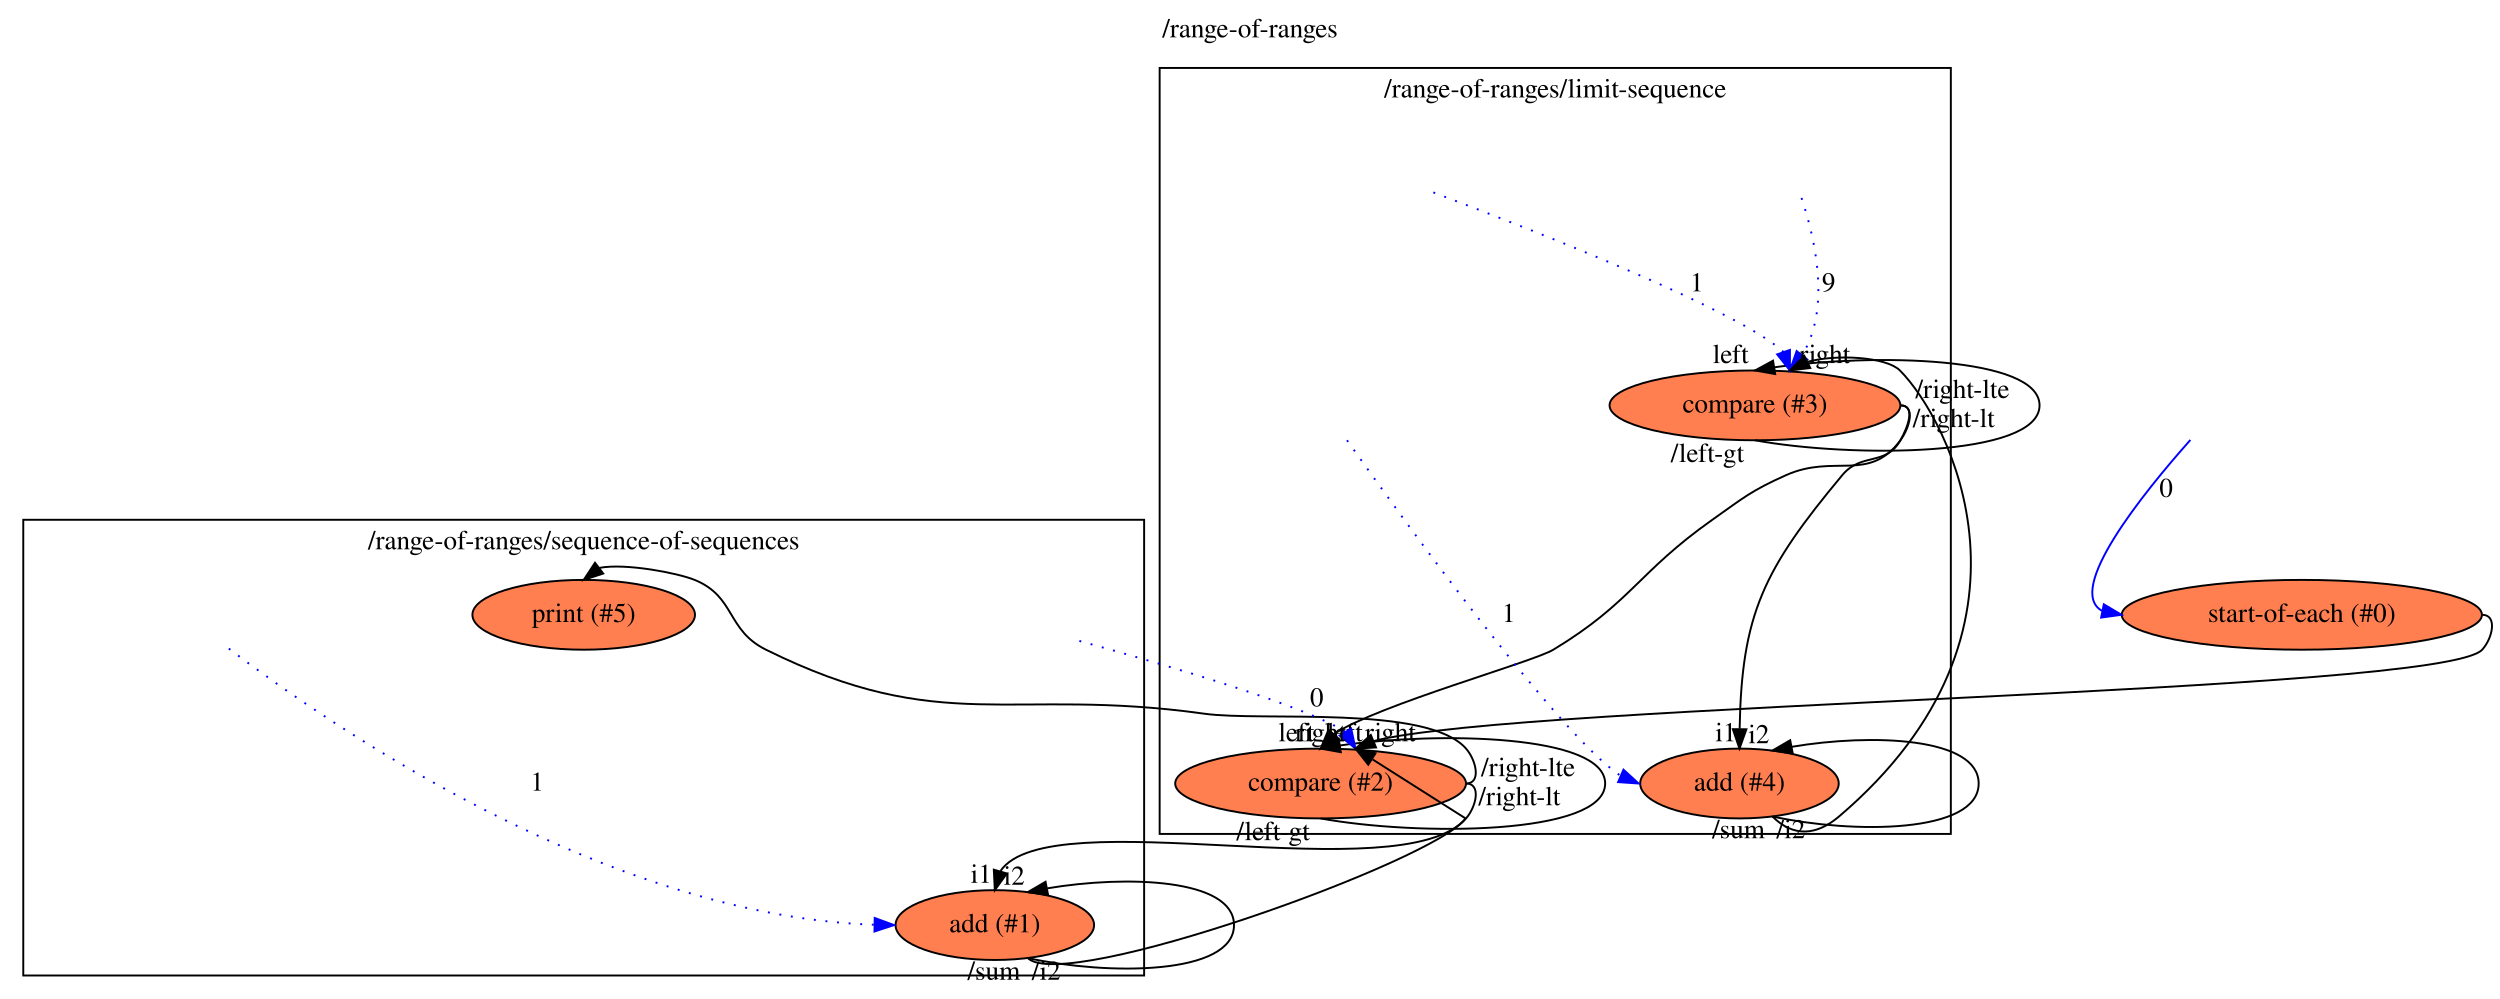
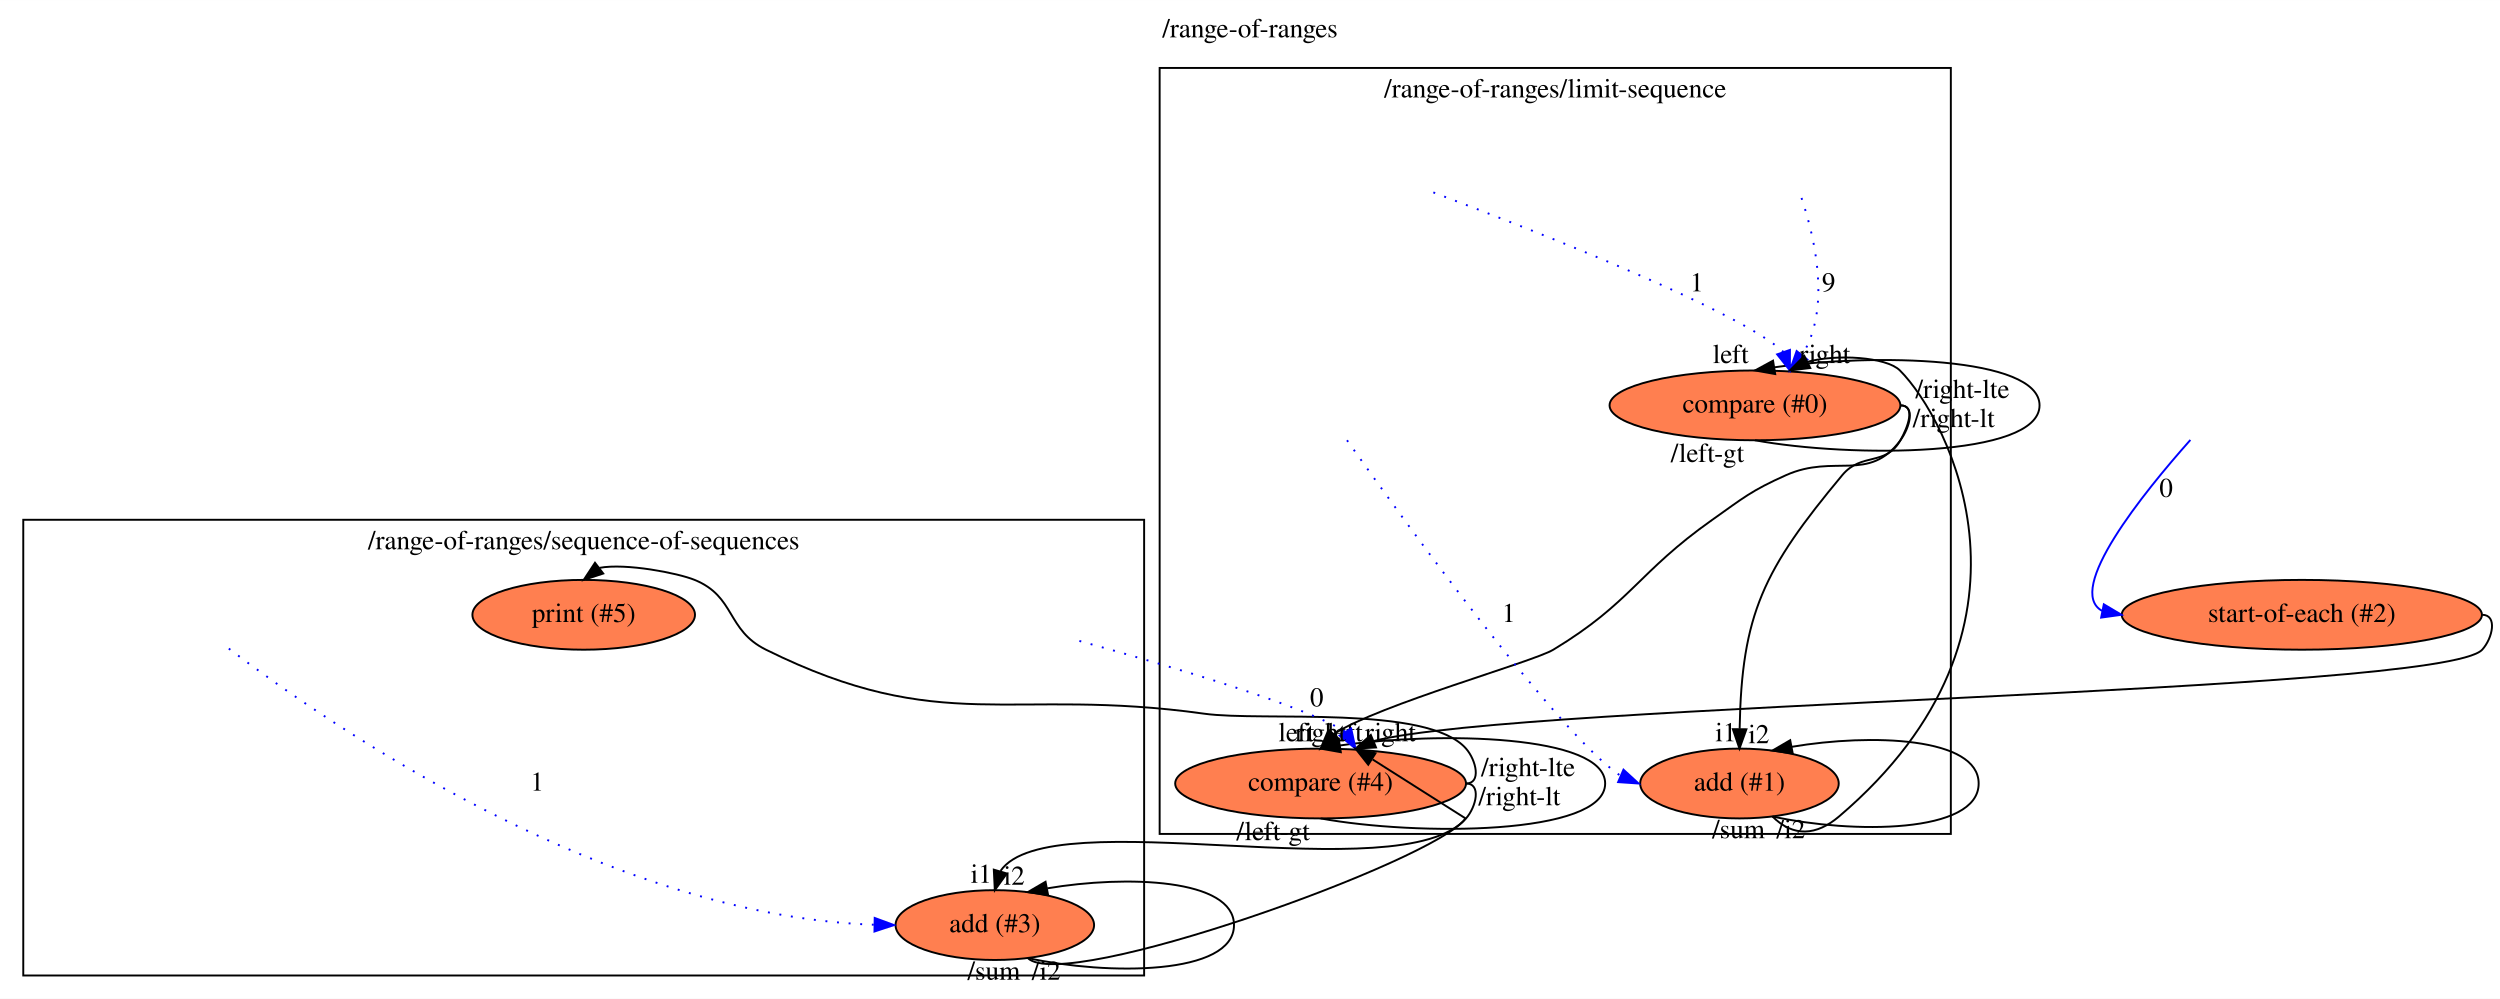
<svg xmlns="http://www.w3.org/2000/svg" xmlns:xlink="http://www.w3.org/1999/xlink" width="1289pt" height="515pt" viewBox="0.00 0.00 1289.19 515.00">
  <g id="graph0" class="graph" transform="scale(1 1) rotate(0) translate(4 511)">
    <polygon fill="#ffffff" stroke="transparent" points="-4,4 -4,-511 1285.189,-511 1285.189,4 -4,4" />
    <text text-anchor="middle" x="640.594" y="-491.8" font-family="Times,serif" font-size="14.00" fill="#000000">/range-of-ranges</text>
    <g id="clust1" class="cluster">
      <polygon fill="none" stroke="#000000" points="594,-81 594,-476 1002,-476 1002,-81 594,-81" />
      <text text-anchor="middle" x="798" y="-460.8" font-family="Times,serif" font-size="14.00" fill="#000000">/range-of-ranges/limit-sequence</text>
    </g>
    <g id="clust2" class="cluster">
      <polygon fill="none" stroke="#000000" points="8,-8 8,-243 586,-243 586,-8 8,-8" />
      <text text-anchor="middle" x="297" y="-227.8" font-family="Times,serif" font-size="14.00" fill="#000000">/range-of-ranges/sequence-of-sequences</text>
    </g>
    <g id="node1" class="node">
      <g id="a_node1">
-         <a xlink:href="file:///home/travis/build/andrewdavidmackenzie/flow/flowstdlib/control/compare_switch/compare_switch.html" xlink:title="compare (#3)">
+         <a xlink:href="file:///home/travis/build/andrewdavidmackenzie/flow/flowstdlib/control/compare_switch/compare_switch.html" xlink:title="compare (#0)">
          <ellipse fill="#ff7f50" stroke="#000000" cx="901" cy="-302" rx="74.987" ry="18" />
-           <text text-anchor="middle" x="901" y="-298.3" font-family="Times,serif" font-size="14.00" fill="#000000">compare (#3)</text>
+           <text text-anchor="middle" x="901" y="-298.3" font-family="Times,serif" font-size="14.00" fill="#000000">compare (#0)</text>
        </a>
      </g>
    </g>
    <g id="edge4" class="edge">
      <path fill="none" stroke="#000000" d="M901,-284C949.914,-275 1047.743,-275 1047.743,-302 1047.743,-327.26 962.119,-328.888 911.028,-321.623" />
      <polygon fill="#000000" stroke="#000000" points="911.431,-318.143 901,-320 910.312,-325.053 911.431,-318.143" />
      <text text-anchor="middle" x="888.5" y="-323.8" font-family="Times,serif" font-size="14.00" fill="#000000">left</text>
      <text text-anchor="middle" x="876.5" y="-272.8" font-family="Times,serif" font-size="14.00" fill="#000000">/left-gt</text>
    </g>
    <g id="node4" class="node">
      <g id="a_node4">
-         <a xlink:href="file:///home/travis/build/andrewdavidmackenzie/flow/flowstdlib/control/compare_switch/compare_switch.html" xlink:title="compare (#2)">
+         <a xlink:href="file:///home/travis/build/andrewdavidmackenzie/flow/flowstdlib/control/compare_switch/compare_switch.html" xlink:title="compare (#4)">
          <ellipse fill="#ff7f50" stroke="#000000" cx="677" cy="-107" rx="74.987" ry="18" />
-           <text text-anchor="middle" x="677" y="-103.3" font-family="Times,serif" font-size="14.00" fill="#000000">compare (#2)</text>
+           <text text-anchor="middle" x="677" y="-103.3" font-family="Times,serif" font-size="14.00" fill="#000000">compare (#4)</text>
        </a>
      </g>
    </g>
    <g id="edge3" class="edge">
      <path fill="none" stroke="#000000" d="M976,-302C984,-302 980.76,-290.429 976,-284 959.686,-261.967 942.03,-277.184 917,-266 898.976,-257.947 895.128,-254.385 879,-243 840.551,-215.859 837.282,-200.337 797,-176 786.489,-169.65 707.575,-147.83 683.775,-132.506" />
      <polygon fill="#000000" stroke="#000000" points="686.298,-130.078 677,-125 681.102,-134.768 686.298,-130.078" />
      <text text-anchor="middle" x="664.5" y="-128.8" font-family="Times,serif" font-size="14.00" fill="#000000">left</text>
      <text text-anchor="middle" x="1008" y="-305.8" font-family="Times,serif" font-size="14.00" fill="#000000">/right-lte</text>
    </g>
    <g id="node5" class="node">
      <g id="a_node5">
-         <a xlink:href="file:///home/travis/build/andrewdavidmackenzie/flow/flowstdlib/math/add/add.html" xlink:title="add (#4)">
+         <a xlink:href="file:///home/travis/build/andrewdavidmackenzie/flow/flowstdlib/math/add/add.html" xlink:title="add (#1)">
          <ellipse fill="#ff7f50" stroke="#000000" cx="893" cy="-107" rx="51.191" ry="18" />
-           <text text-anchor="middle" x="893" y="-103.3" font-family="Times,serif" font-size="14.00" fill="#000000">add (#4)</text>
+           <text text-anchor="middle" x="893" y="-103.3" font-family="Times,serif" font-size="14.00" fill="#000000">add (#1)</text>
        </a>
      </g>
    </g>
    <g id="edge5" class="edge">
      <path fill="none" stroke="#000000" d="M976,-302C984,-302 979.942,-290.962 976,-284 968.339,-270.469 955.957,-277.943 946,-266 905.39,-217.291 894.159,-194.415 893.088,-135.232" />
      <polygon fill="#000000" stroke="#000000" points="896.586,-134.97 893,-125 889.586,-135.03 896.586,-134.97" />
      <text text-anchor="middle" x="886" y="-128.8" font-family="Times,serif" font-size="14.00" fill="#000000">i1</text>
      <text text-anchor="middle" x="1003.5" y="-290.8" font-family="Times,serif" font-size="14.00" fill="#000000">/right-lt</text>
    </g>
    <g id="edge1" class="edge">
      <path fill="none" stroke="#0000ff" stroke-dasharray="1,5" d="M925.005,-408.956C932.136,-387.548 940.204,-351.759 925.278,-327.899" />
      <polygon fill="#0000ff" stroke="#0000ff" points="927.962,-325.651 919,-320 922.482,-330.006 927.962,-325.651" />
      <text text-anchor="middle" x="939" y="-360.8" font-family="Times,serif" font-size="14.00" fill="#000000">9</text>
    </g>
    <g id="edge2" class="edge">
      <path fill="none" stroke="#0000ff" stroke-dasharray="1,5" d="M735.138,-411.819C792.909,-390.039 893.521,-350.273 915.706,-329.533" />
      <polygon fill="#0000ff" stroke="#0000ff" points="919.042,-330.595 919,-320 912.426,-328.308 919.042,-330.595" />
      <text text-anchor="middle" x="871" y="-360.8" font-family="Times,serif" font-size="14.00" fill="#000000">1</text>
    </g>
    <g id="edge13" class="edge">
      <path fill="none" stroke="#000000" d="M677,-89C725.914,-80 823.743,-80 823.743,-107 823.743,-132.26 738.119,-133.888 687.028,-126.623" />
      <polygon fill="#000000" stroke="#000000" points="687.431,-123.143 677,-125 686.312,-130.053 687.431,-123.143" />
      <text text-anchor="middle" x="689.5" y="-128.8" font-family="Times,serif" font-size="14.00" fill="#000000">left</text>
      <text text-anchor="middle" x="652.5" y="-77.8" font-family="Times,serif" font-size="14.00" fill="#000000">/left-gt</text>
    </g>
    <g id="node10" class="node">
      <g id="a_node10">
        <a xlink:href="file:///home/travis/build/andrewdavidmackenzie/flow/flowr/src/lib/flowruntime/stdio/stdout.html" xlink:title="print (#5)">
          <ellipse fill="#ff7f50" stroke="#000000" cx="297" cy="-194" rx="57.391" ry="18" />
          <text text-anchor="middle" x="297" y="-190.3" font-family="Times,serif" font-size="14.00" fill="#000000">print (#5)</text>
        </a>
      </g>
    </g>
    <g id="edge12" class="edge">
      <path fill="none" stroke="#000000" d="M752,-107C760,-107 757.27,-118.981 752,-125 732.063,-147.771 646.975,-138.814 617,-143 516.466,-157.042 481.973,-130.965 391,-176 370.493,-186.151 375.383,-203.361 354.195,-212 345.552,-215.524 318.758,-220.727 305.133,-218.208" />
      <polygon fill="#000000" stroke="#000000" points="307.073,-215.286 297,-212 302.825,-220.85 307.073,-215.286" />
      <text text-anchor="middle" x="784" y="-110.8" font-family="Times,serif" font-size="14.00" fill="#000000">/right-lte</text>
    </g>
    <g id="node11" class="node">
      <g id="a_node11">
-         <a xlink:href="file:///home/travis/build/andrewdavidmackenzie/flow/flowstdlib/math/add/add.html" xlink:title="add (#1)">
+         <a xlink:href="file:///home/travis/build/andrewdavidmackenzie/flow/flowstdlib/math/add/add.html" xlink:title="add (#3)">
          <ellipse fill="#ff7f50" stroke="#000000" cx="509" cy="-34" rx="51.191" ry="18" />
-           <text text-anchor="middle" x="509" y="-30.3" font-family="Times,serif" font-size="14.00" fill="#000000">add (#1)</text>
+           <text text-anchor="middle" x="509" y="-30.3" font-family="Times,serif" font-size="14.00" fill="#000000">add (#3)</text>
        </a>
      </g>
    </g>
    <g id="edge14" class="edge">
      <path fill="none" stroke="#000000" d="M752,-107C760,-107 757.281,-95.009 752,-89 718.477,-50.856 537.256,-98.867 511.938,-61.916" />
      <polygon fill="#000000" stroke="#000000" points="515.197,-60.594 509,-52 508.485,-62.582 515.197,-60.594" />
      <text text-anchor="middle" x="502" y="-55.8" font-family="Times,serif" font-size="14.00" fill="#000000">i1</text>
      <text text-anchor="middle" x="779.5" y="-95.8" font-family="Times,serif" font-size="14.00" fill="#000000">/right-lt</text>
    </g>
    <g id="edge8" class="edge">
      <path fill="none" stroke="#000000" d="M910,-90C920.794,-79.206 932.721,-80.106 944.345,-90 1057.778,-186.55 1000.591,-295.153 975.743,-320 968.708,-327.036 942.997,-328.52 928.083,-324.452" />
      <polygon fill="#000000" stroke="#000000" points="929.52,-321.259 919,-320 926.439,-327.544 929.52,-321.259" />
      <text text-anchor="middle" x="937" y="-323.8" font-family="Times,serif" font-size="14.00" fill="#000000">right</text>
      <text text-anchor="middle" x="892.5" y="-78.8" font-family="Times,serif" font-size="14.00" fill="#000000">/sum</text>
    </g>
    <g id="edge7" class="edge">
      <path fill="none" stroke="#000000" d="M910,-90C951.115,-81 1016.345,-81 1016.345,-107 1016.345,-130.969 960.909,-132.841 920.035,-125.936" />
      <polygon fill="#000000" stroke="#000000" points="920.482,-122.458 910,-124 919.156,-129.331 920.482,-122.458" />
      <text text-anchor="middle" x="903" y="-127.8" font-family="Times,serif" font-size="14.00" fill="#000000">i2</text>
      <text text-anchor="middle" x="919.5" y="-78.8" font-family="Times,serif" font-size="14.00" fill="#000000">/i2</text>
    </g>
    <g id="edge6" class="edge">
      <path fill="none" stroke="#0000ff" stroke-dasharray="1,5" d="M690.623,-284.004C721.187,-240.822 799.04,-133.259 831.545,-111.05" />
      <polygon fill="#0000ff" stroke="#0000ff" points="833.186,-114.155 841,-107 830.43,-107.721 833.186,-114.155" />
      <text text-anchor="middle" x="774" y="-190.3" font-family="Times,serif" font-size="14.00" fill="#000000">1</text>
    </g>
    <g id="node7" class="node">
      <g id="a_node7">
-         <a xlink:href="file:///home/travis/build/andrewdavidmackenzie/flow/flowstdlib/data/buffer/buffer.html" xlink:title="start-of-each (#0)">
+         <a xlink:href="file:///home/travis/build/andrewdavidmackenzie/flow/flowstdlib/data/buffer/buffer.html" xlink:title="start-of-each (#2)">
          <ellipse fill="#ff7f50" stroke="#000000" cx="1183" cy="-194" rx="92.883" ry="18" />
-           <text text-anchor="middle" x="1183" y="-190.3" font-family="Times,serif" font-size="14.00" fill="#000000">start-of-each (#0)</text>
+           <text text-anchor="middle" x="1183" y="-190.3" font-family="Times,serif" font-size="14.00" fill="#000000">start-of-each (#2)</text>
        </a>
      </g>
    </g>
    <g id="edge10" class="edge">
      <path fill="none" stroke="#000000" d="M1276,-194C1284,-194 1281.404,-181.899 1276,-176 1255.438,-153.554 780.957,-148.492 704.579,-128.964" />
      <polygon fill="#000000" stroke="#000000" points="705.578,-125.59 695,-125 702.901,-132.058 705.578,-125.59" />
      <text text-anchor="middle" x="713" y="-128.8" font-family="Times,serif" font-size="14.00" fill="#000000">right</text>
    </g>
    <g id="edge9" class="edge">
      <path fill="none" stroke="#0000ff" d="M1125.529,-284.166C1101.239,-256.846 1060.67,-206.669 1080.019,-196.019" />
      <polygon fill="#0000ff" stroke="#0000ff" points="1080.893,-199.414 1090,-194 1079.505,-192.553 1080.893,-199.414" />
      <text text-anchor="middle" x="1113" y="-254.8" font-family="Times,serif" font-size="14.00" fill="#000000">0</text>
    </g>
    <g id="edge11" class="edge">
      <path fill="none" stroke="#0000ff" stroke-dasharray="1,5" d="M552.614,-180.521C600.803,-167.204 668.962,-146.958 689.677,-133.704" />
      <polygon fill="#0000ff" stroke="#0000ff" points="692.769,-135.357 695,-125 686.797,-131.705 692.769,-135.357" />
      <text text-anchor="middle" x="675" y="-146.8" font-family="Times,serif" font-size="14.00" fill="#000000">0</text>
    </g>
    <g id="edge17" class="edge">
      <path fill="none" stroke="#000000" d="M526,-17C544.616,1.616 736.759,-67.353 751.743,-89 751.743,-89 719.825,-109.25 703.866,-119.375" />
      <polygon fill="#000000" stroke="#000000" points="701.569,-116.687 695,-125 705.319,-122.598 701.569,-116.687" />
      <text text-anchor="middle" x="677" y="-128.8" font-family="Times,serif" font-size="14.00" fill="#000000">right</text>
      <text text-anchor="middle" x="508.5" y="-5.8" font-family="Times,serif" font-size="14.00" fill="#000000">/sum</text>
    </g>
    <g id="edge16" class="edge">
      <path fill="none" stroke="#000000" d="M526,-17C567.115,-8 632.345,-8 632.345,-34 632.345,-57.969 576.909,-59.841 536.035,-52.937" />
      <polygon fill="#000000" stroke="#000000" points="536.482,-49.458 526,-51 535.156,-56.331 536.482,-49.458" />
      <text text-anchor="middle" x="519" y="-54.8" font-family="Times,serif" font-size="14.00" fill="#000000">i2</text>
      <text text-anchor="middle" x="535.5" y="-5.8" font-family="Times,serif" font-size="14.00" fill="#000000">/i2</text>
    </g>
    <g id="edge15" class="edge">
      <path fill="none" stroke="#0000ff" stroke-dasharray="1,5" d="M113.991,-176.573C167.273,-136.117 309.049,-38.901 446.677,-34.178" />
      <polygon fill="#0000ff" stroke="#0000ff" points="447.062,-37.672 457,-34 446.941,-30.674 447.062,-37.672" />
      <text text-anchor="middle" x="273" y="-103.3" font-family="Times,serif" font-size="14.00" fill="#000000">1</text>
    </g>
  </g>
</svg>
